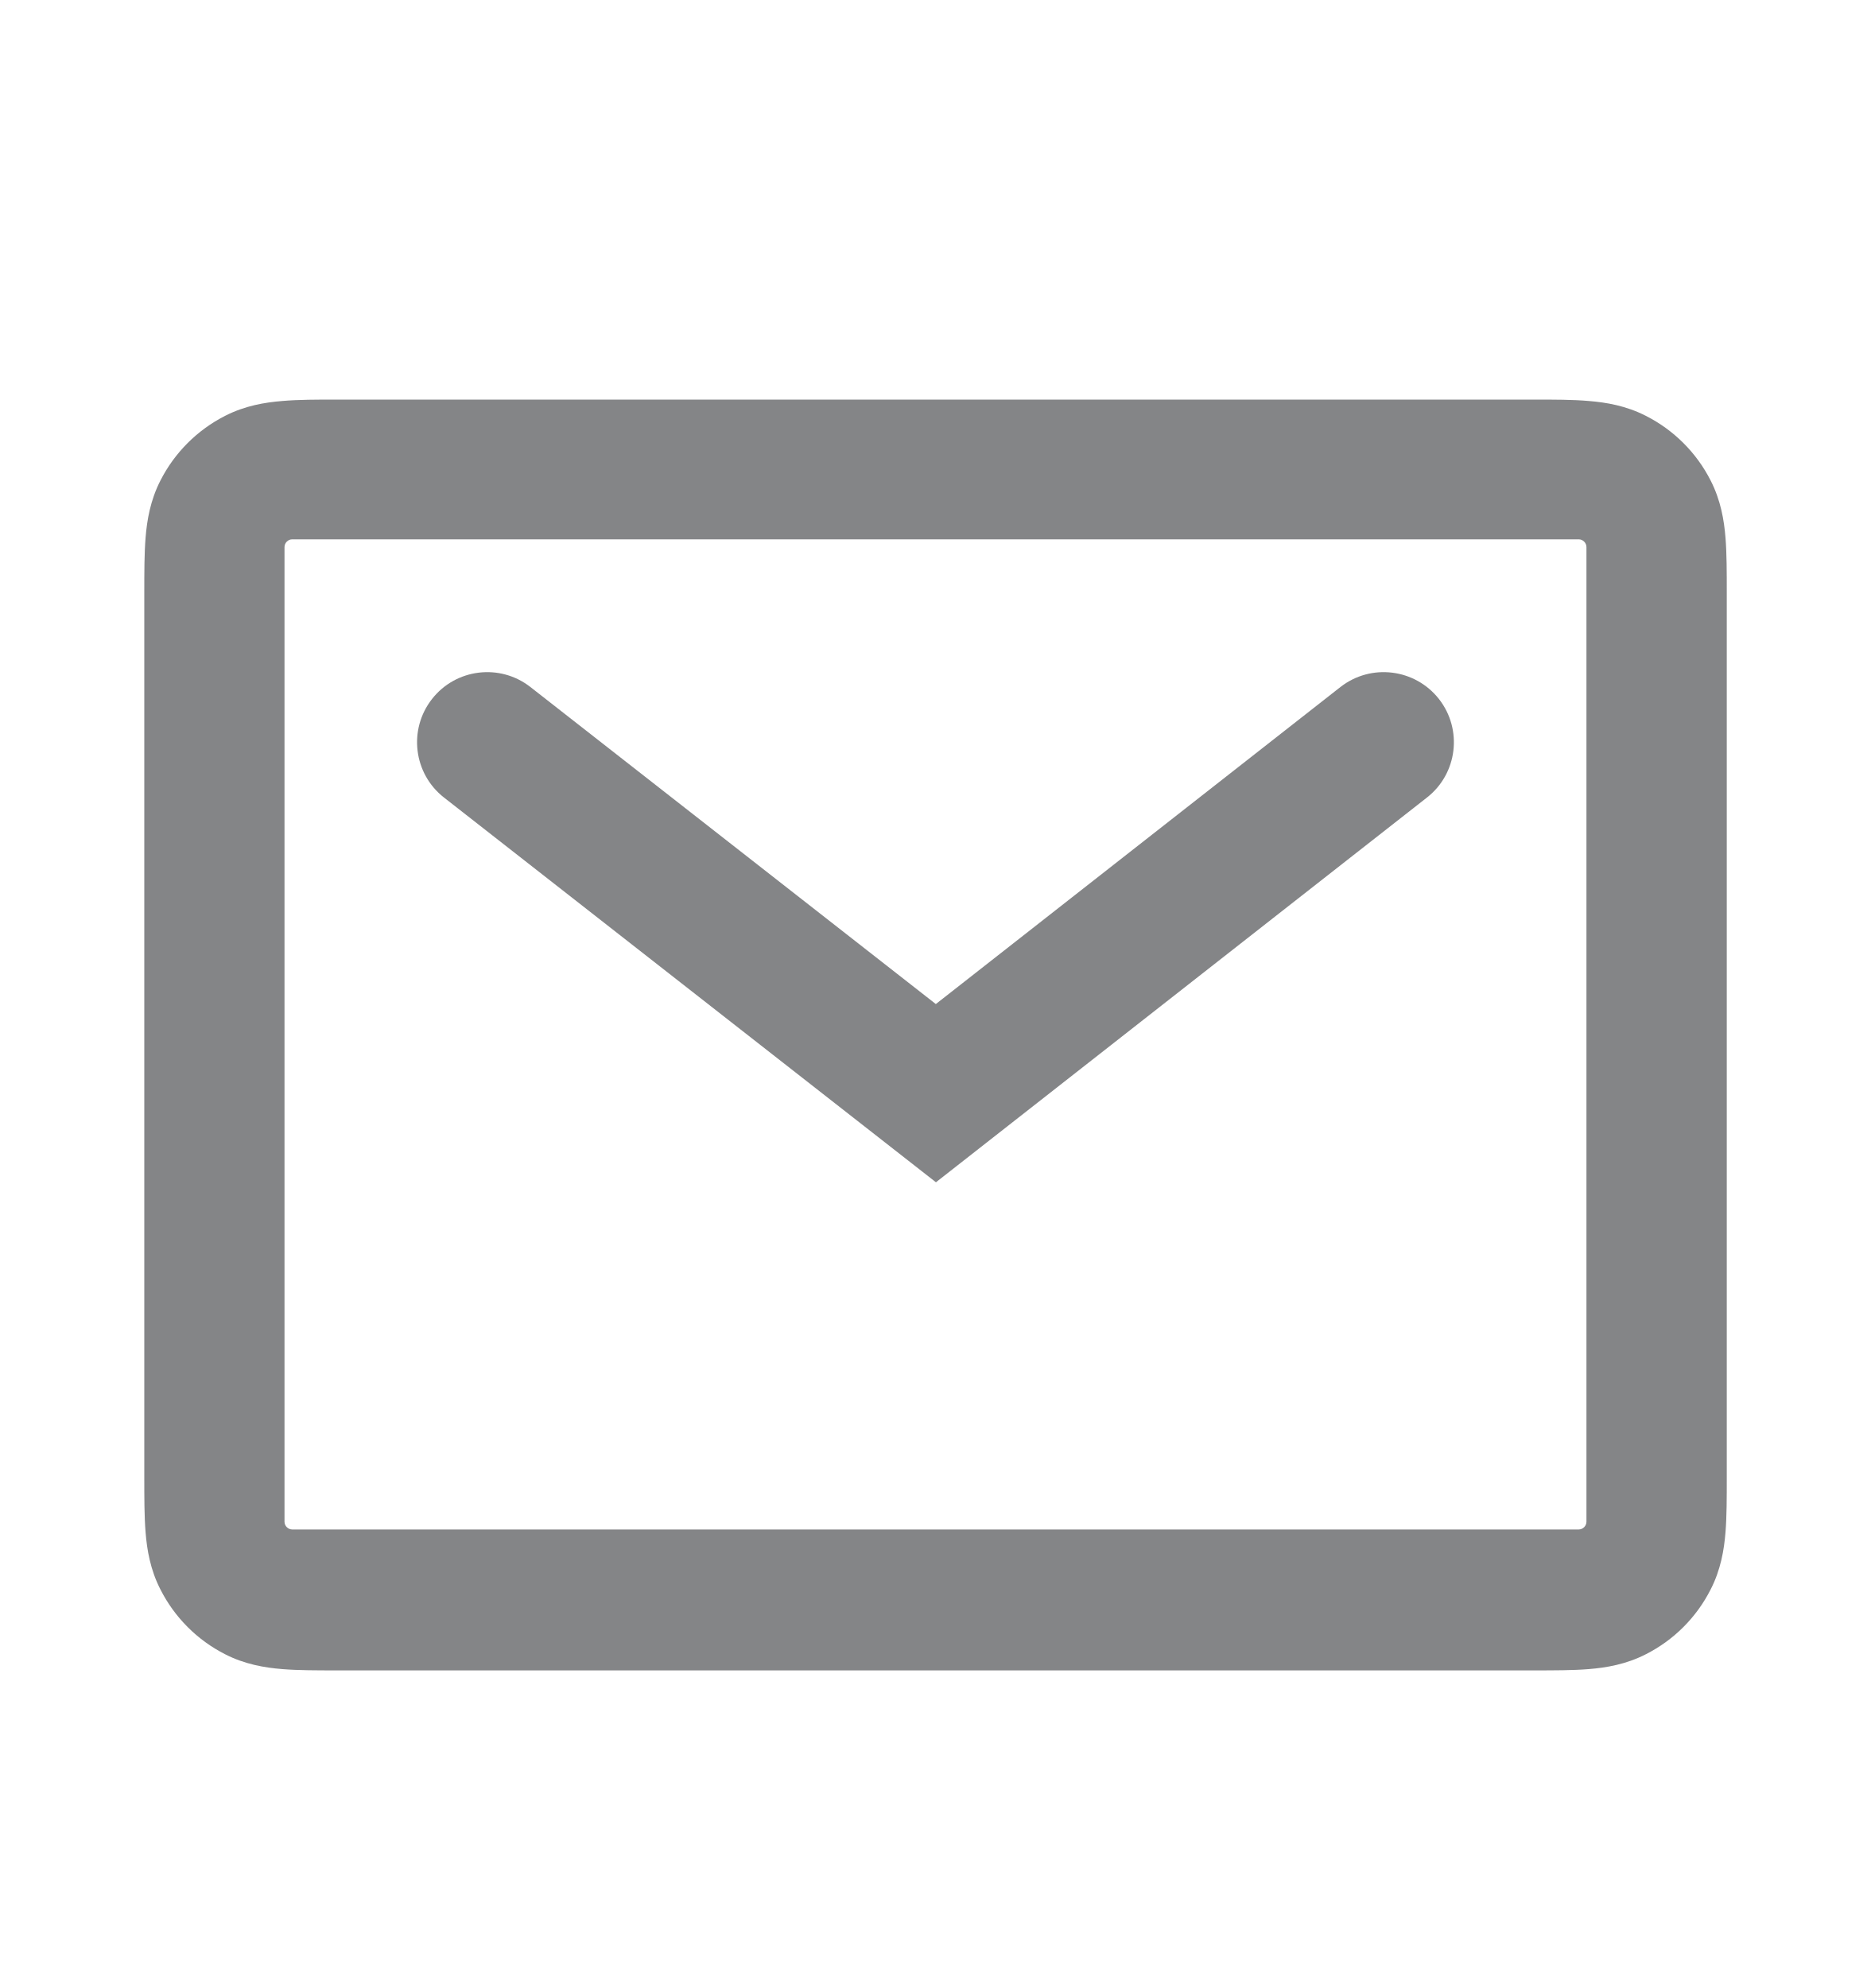
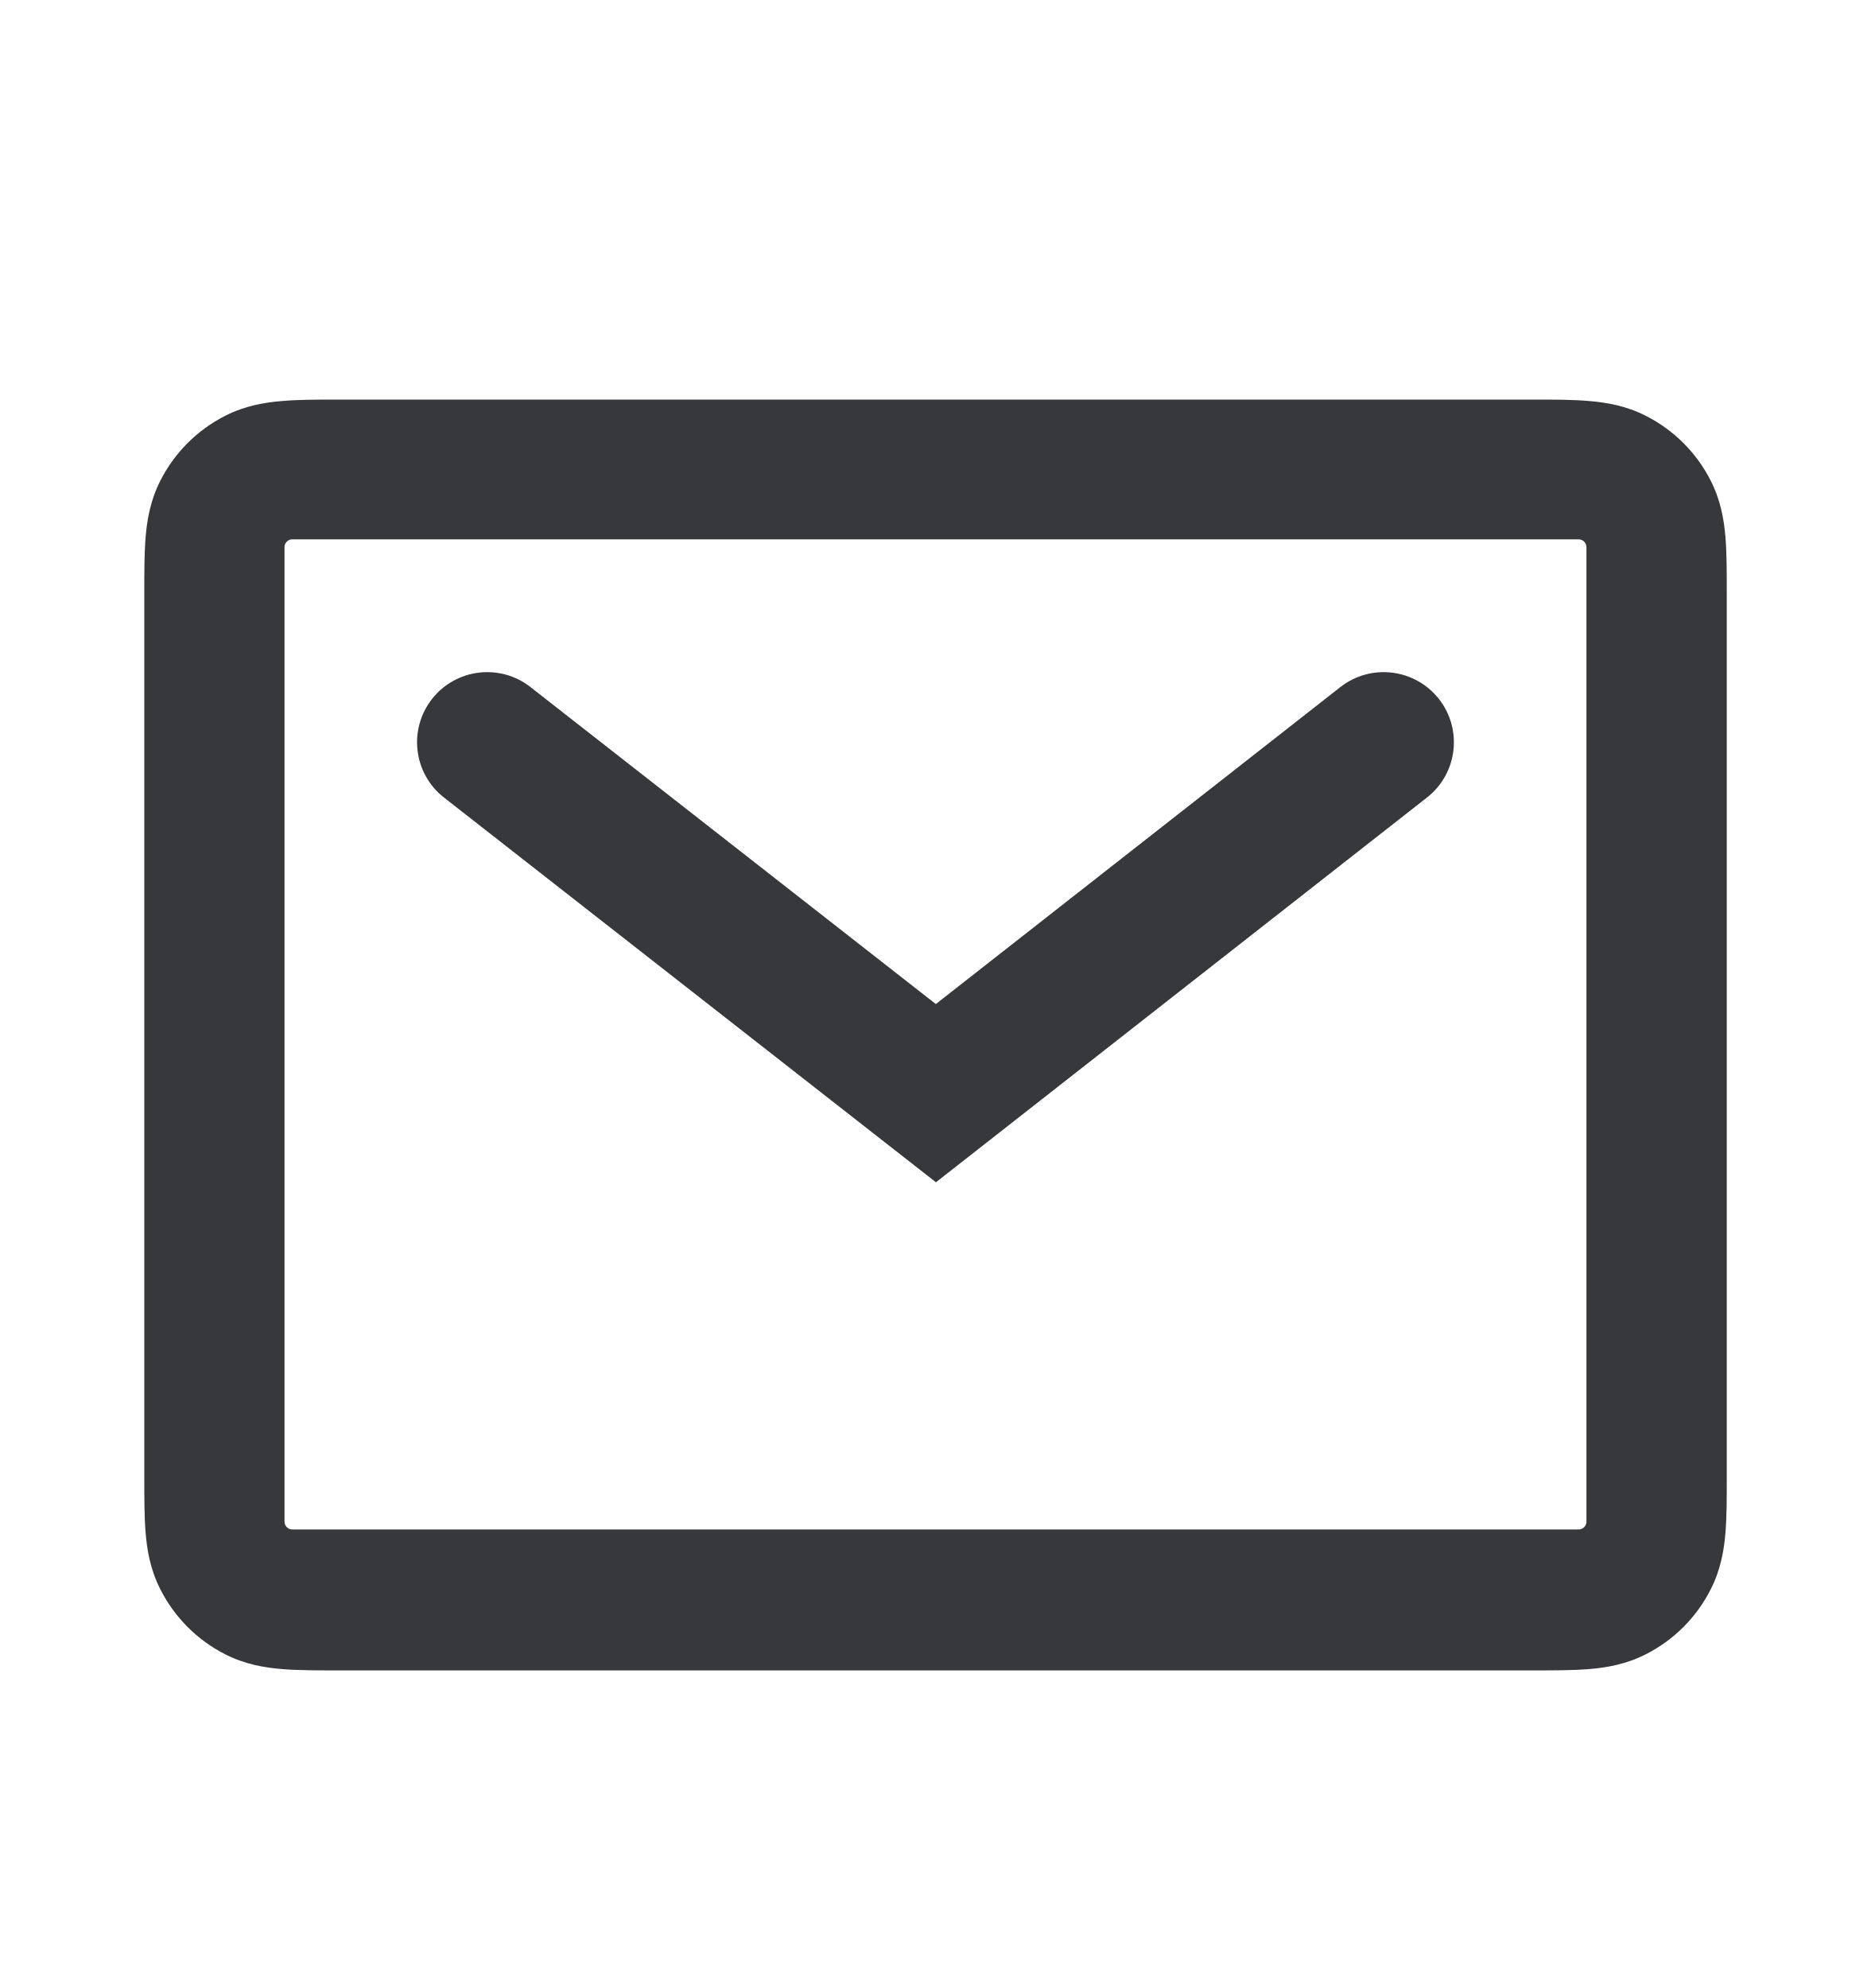
<svg xmlns="http://www.w3.org/2000/svg" width="16" height="17" viewBox="0 0 16 17" fill="none">
  <mask id="mask0_2551_59775" style="mask-type:alpha" maskUnits="userSpaceOnUse" x="0" y="0" width="16" height="17">
    <path fill-rule="evenodd" clip-rule="evenodd" d="M2.88 3.417C2.711 3.417 2.55 3.417 2.414 3.429C2.265 3.441 2.095 3.469 1.925 3.556C1.687 3.677 1.493 3.871 1.372 4.109C1.285 4.279 1.257 4.449 1.245 4.597C1.234 4.733 1.234 4.895 1.234 5.064V12.637C1.234 12.807 1.234 12.968 1.245 13.104C1.257 13.252 1.285 13.423 1.372 13.592C1.493 13.831 1.687 14.025 1.925 14.146C2.095 14.233 2.265 14.261 2.414 14.273C2.55 14.284 2.711 14.284 2.88 14.284H13.12C13.29 14.284 13.451 14.284 13.587 14.273C13.735 14.261 13.905 14.233 14.075 14.146C14.314 14.025 14.508 13.831 14.629 13.592C14.716 13.423 14.744 13.252 14.756 13.104C14.767 12.968 14.767 12.807 14.767 12.637V5.064C14.767 4.895 14.767 4.733 14.756 4.597C14.744 4.449 14.716 4.279 14.629 4.109C14.508 3.871 14.314 3.677 14.075 3.556C13.905 3.469 13.735 3.441 13.587 3.429C13.451 3.417 13.29 3.417 13.12 3.417H2.88ZM2.433 4.679C2.433 4.642 2.463 4.612 2.5 4.612H13.5C13.537 4.612 13.567 4.642 13.567 4.679V13.012C13.567 13.049 13.537 13.079 13.5 13.079H2.5C2.463 13.079 2.433 13.049 2.433 13.012V4.679ZM4.536 5.875C4.275 5.671 3.898 5.717 3.694 5.978C3.49 6.239 3.536 6.616 3.797 6.82L8.004 10.11L12.203 6.82C12.464 6.616 12.51 6.239 12.306 5.978C12.101 5.717 11.724 5.671 11.463 5.875L8.003 8.586L4.536 5.875Z" fill="#171719" />
  </mask>
  <g mask="url(#mask0_2551_59775)">
-     <rect y="0.848" width="16" height="16" fill="#37383C" fill-opacity="0.61" />
+     <rect y="0.848" width="16" height="16" fill="#37383C" fillOpacity="0.61" />
  </g>
</svg>
